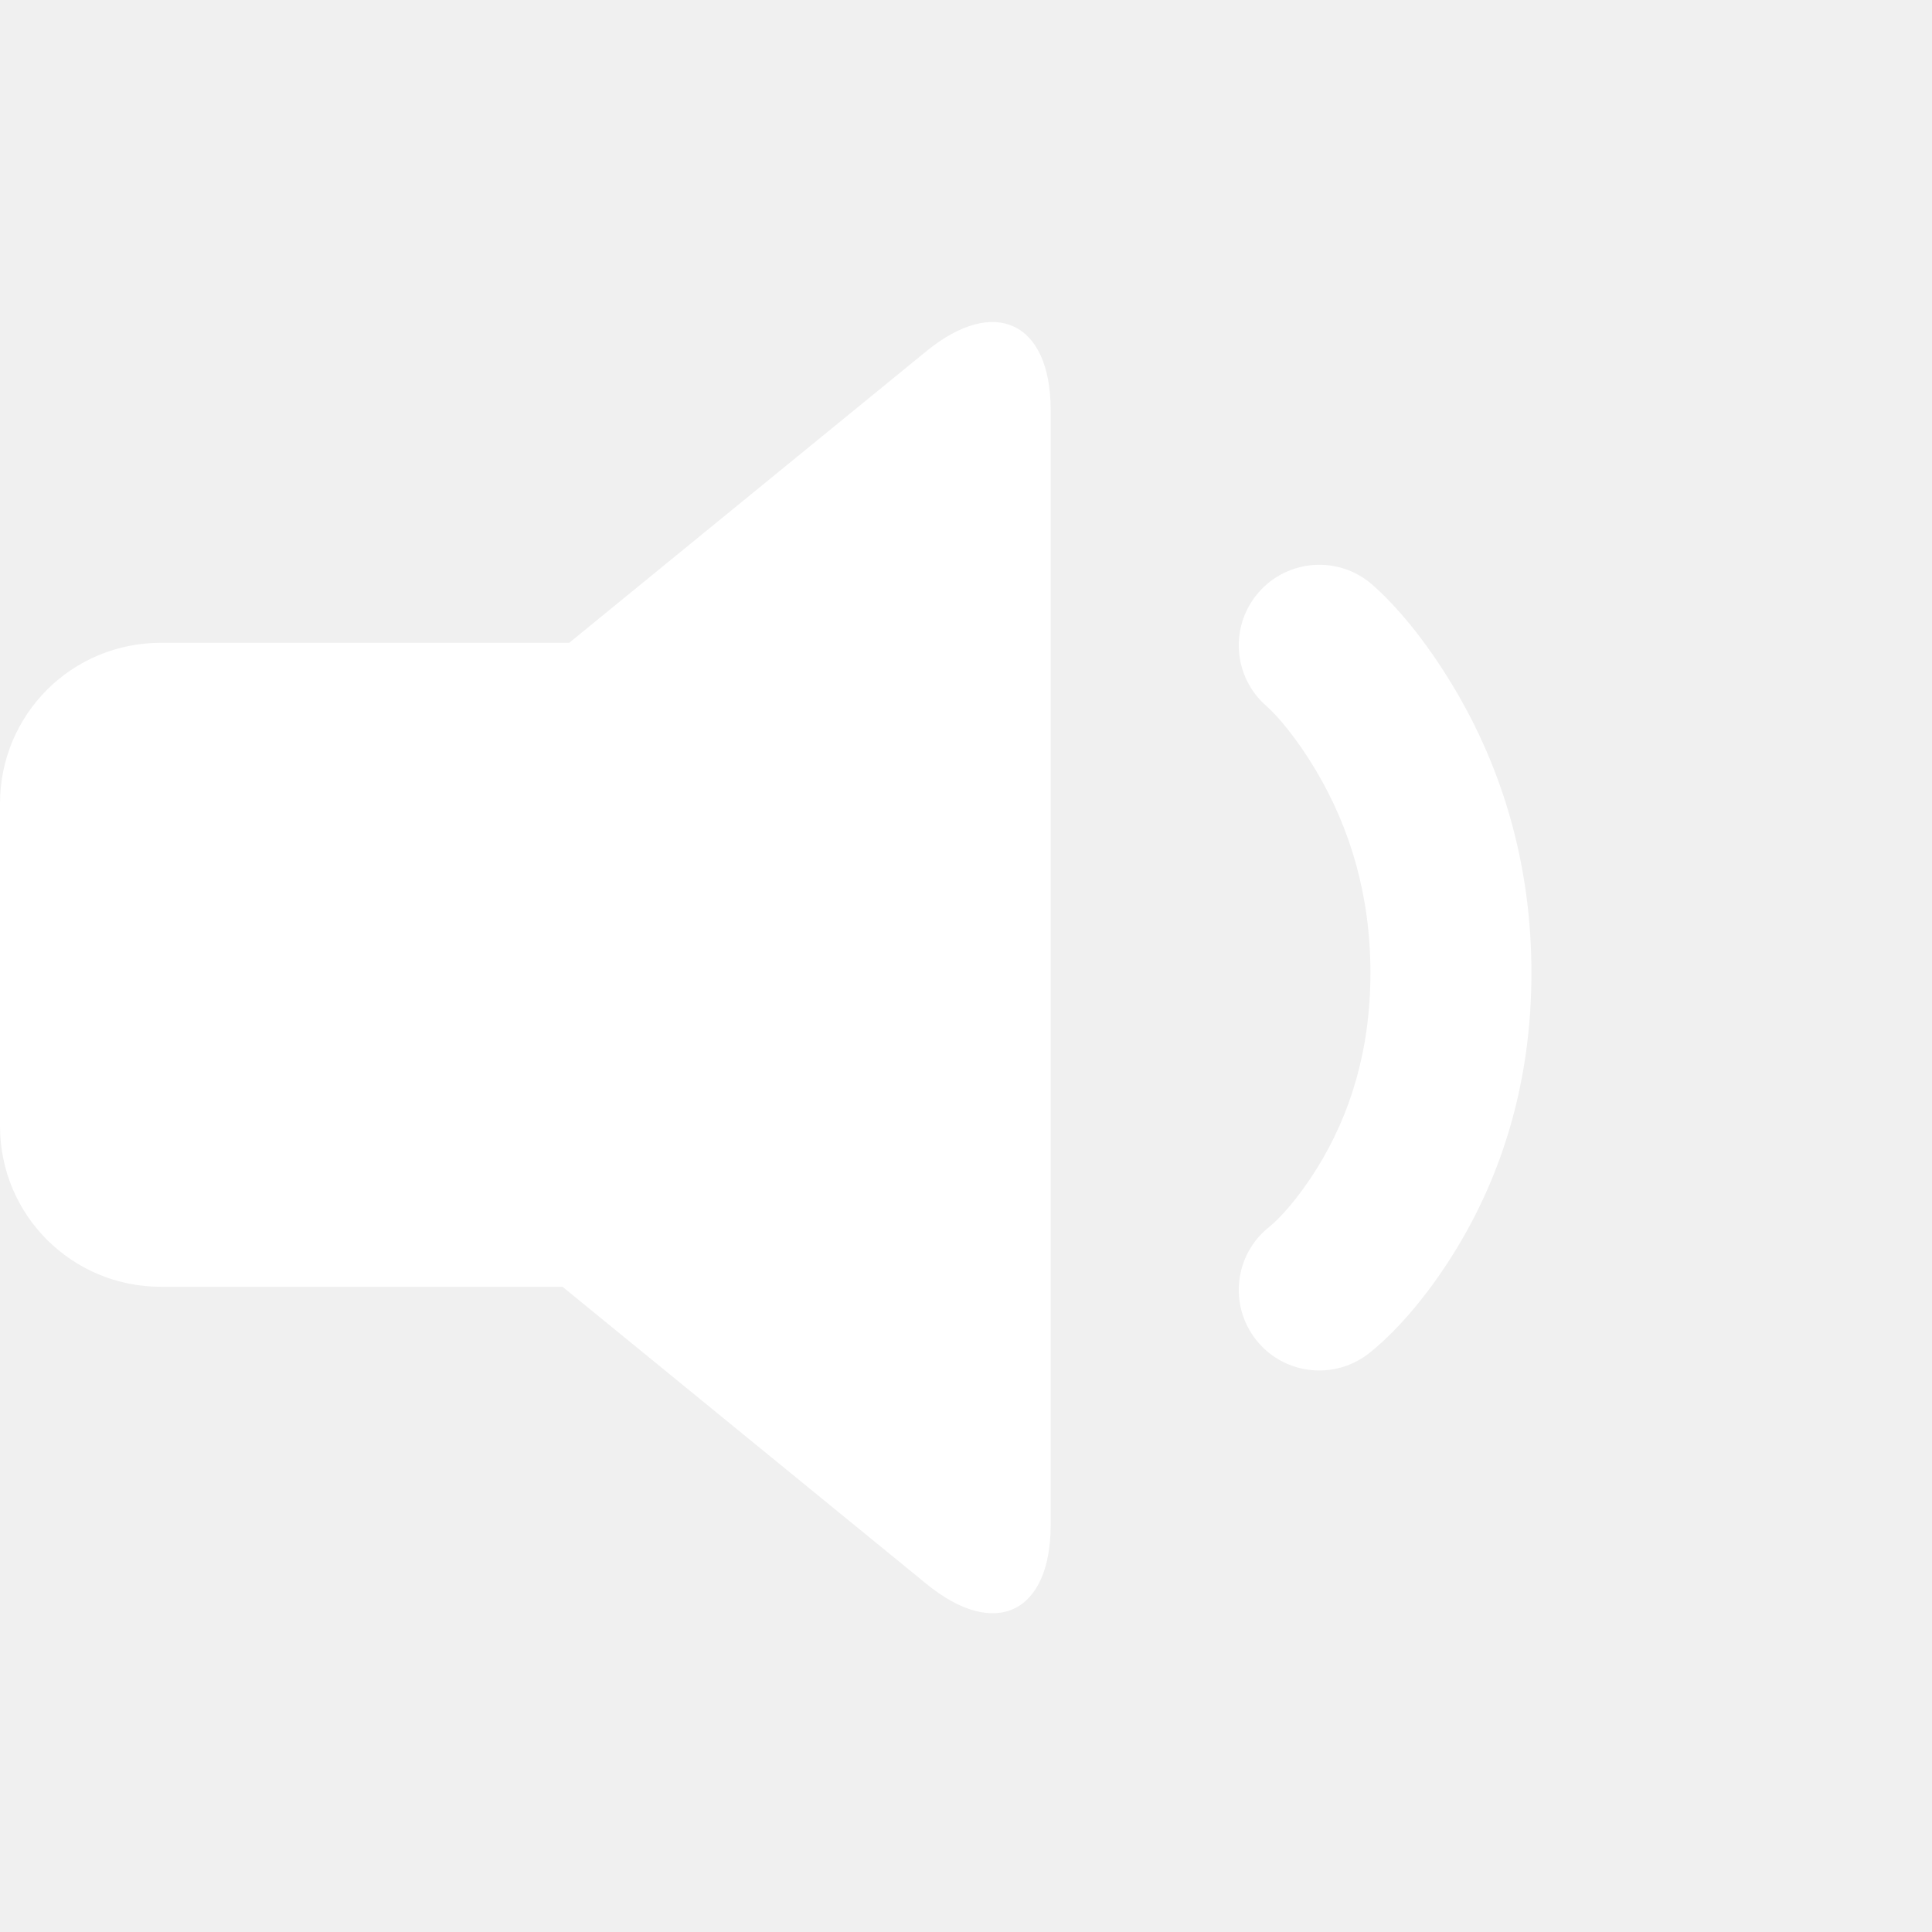
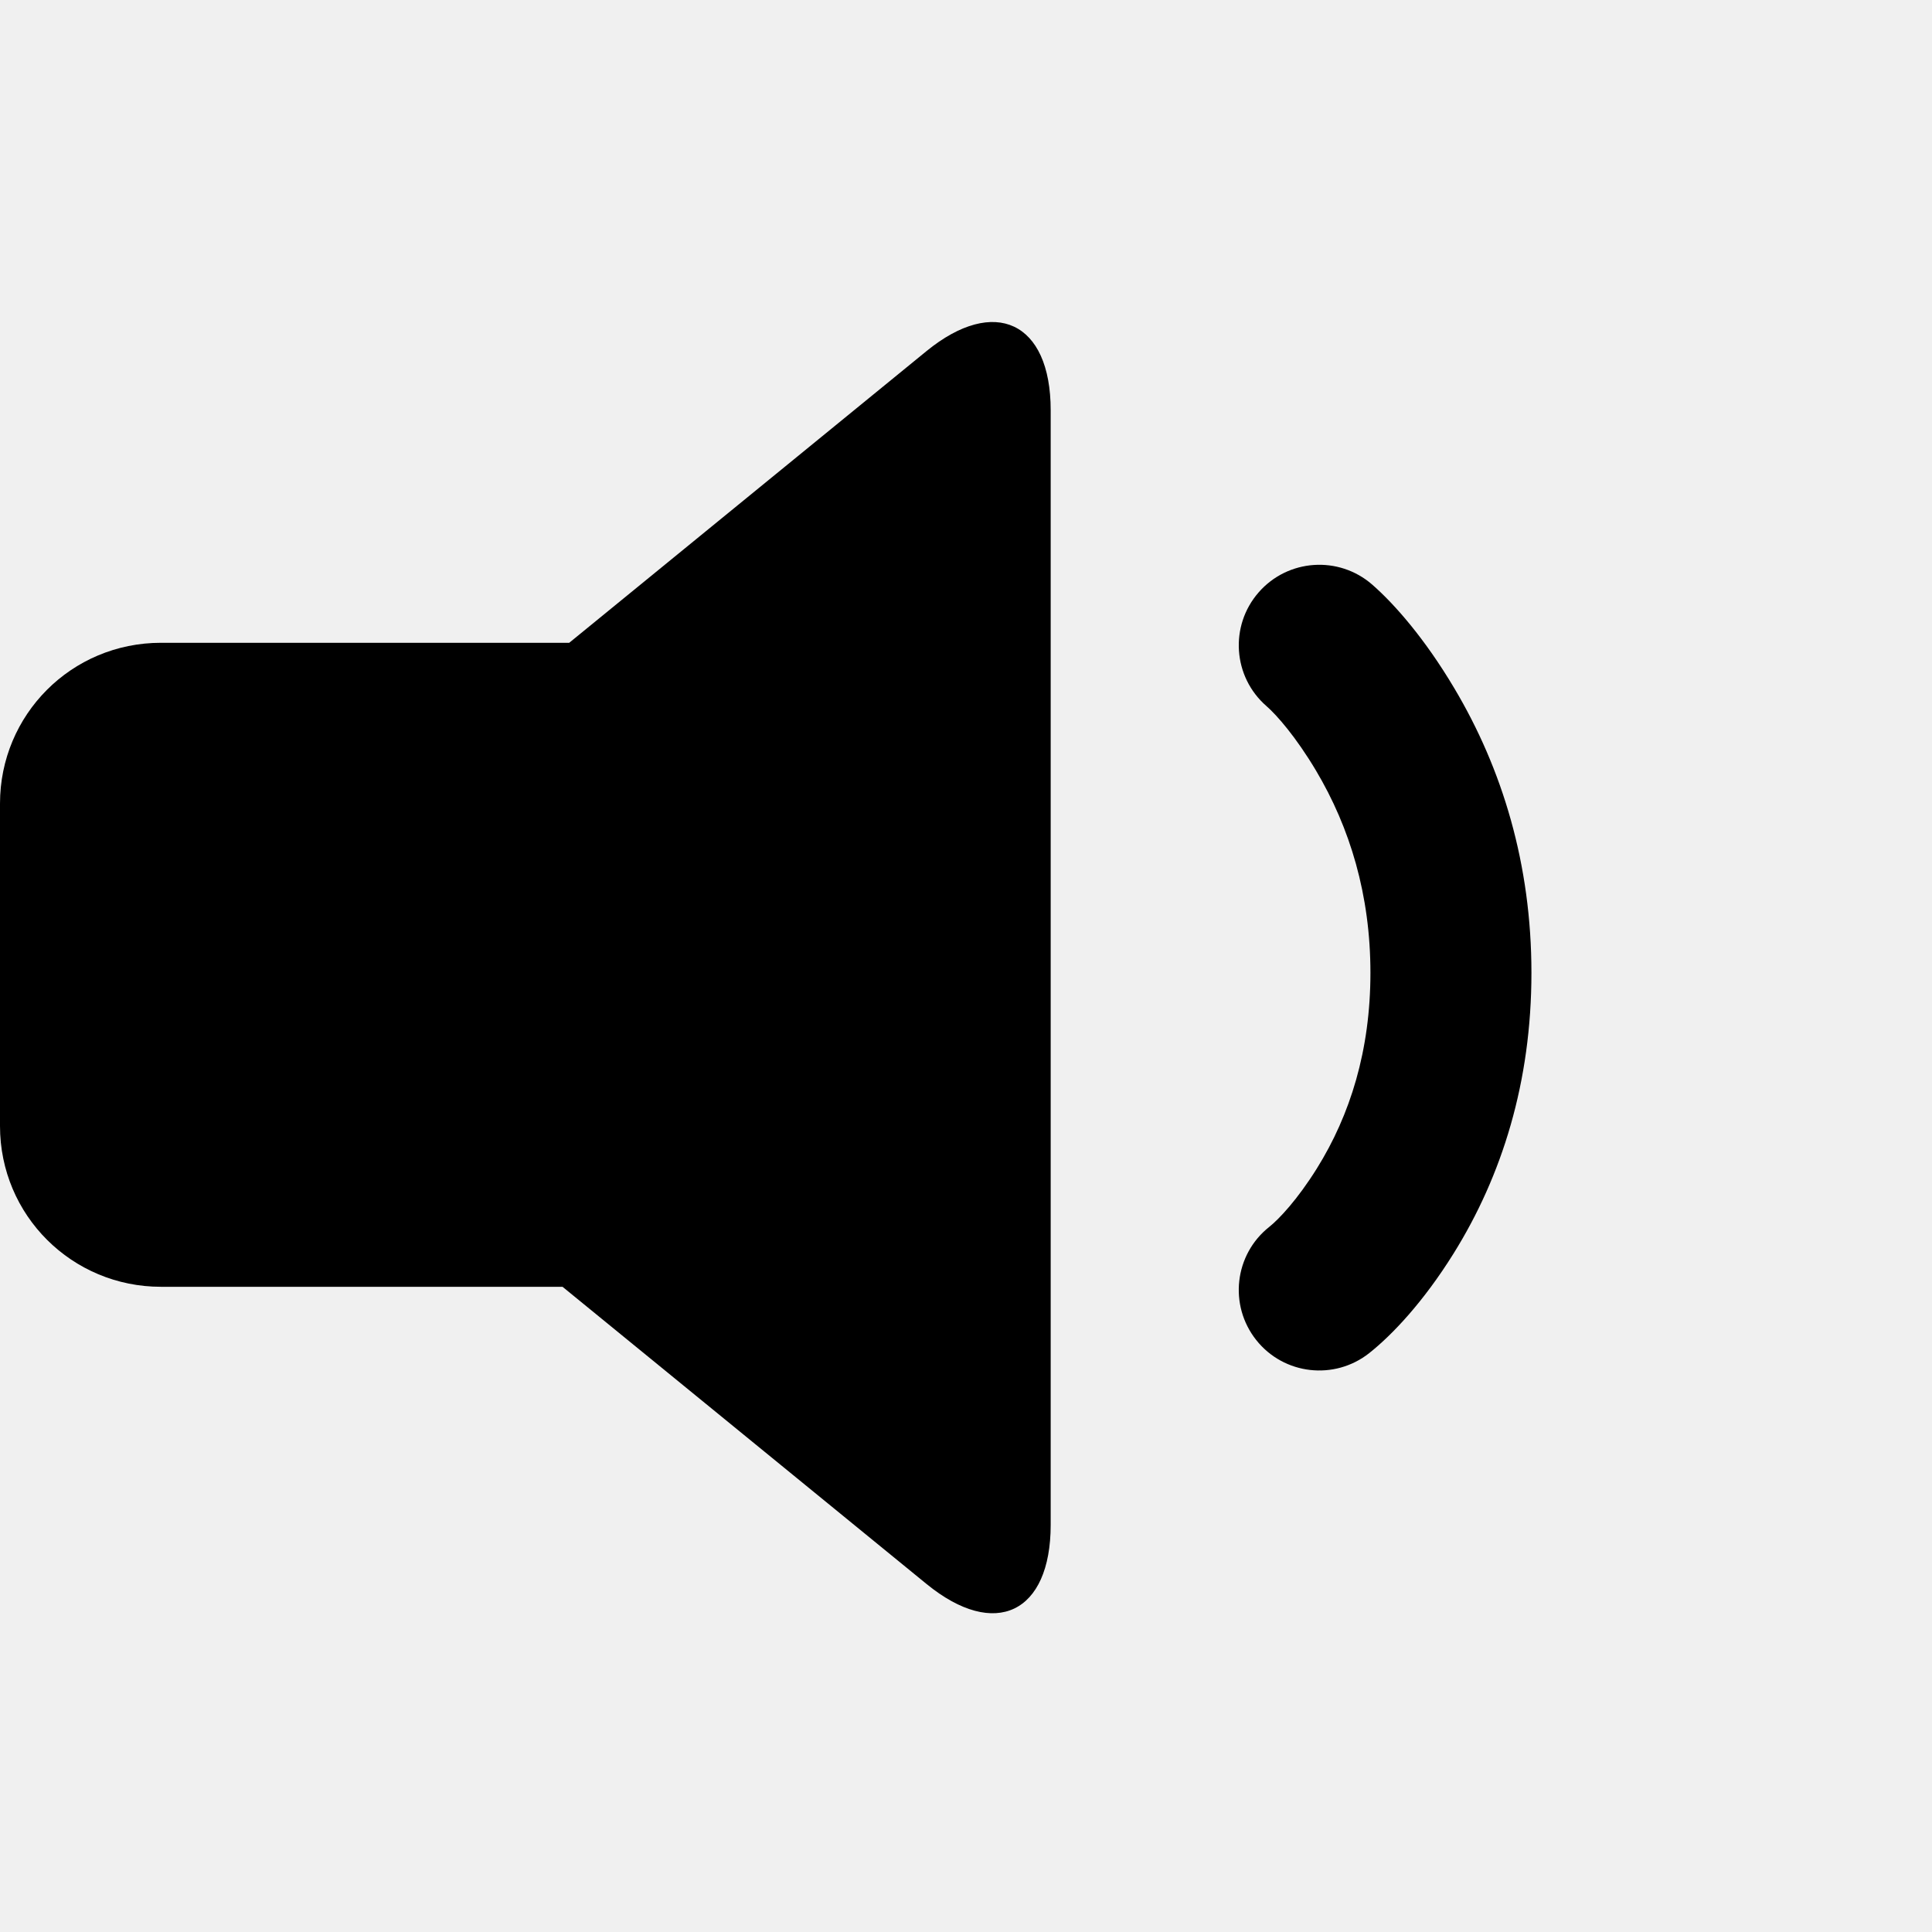
<svg xmlns="http://www.w3.org/2000/svg" width="24px" height="24px" viewBox="0 0 24 24" version="1.1">
  <defs />
  <g id="Welcome" stroke="none" stroke-width="1" fill="none" fill-rule="evenodd">
-     <g id="volume_1" fill="#FFFFFF">
+     <g id="volume_1" fill="#000000">
      <g id="Triangle-1-Copy-2-+-Line-+-Line-Copy" transform="translate(0, 4)">
        <path d="M7.071,3.985 L11.51,0.361 C12.352,-0.326 13.052,-0.005 13.052,1.096 L13.052,14.942 C13.052,16.039 12.361,16.372 11.51,15.677 L6.988,11.985 L2,11.985 C0.895,11.985 0,11.098 0,9.987 L0,5.983 C0,4.879 0.887,3.985 2,3.985 L7.071,3.985 Z" id="Triangle-1-Copy-2" />
        <path d="M15.731,4.77 C15.861,4.883 16.099,5.155 16.347,5.571 C16.77,6.282 17.024,7.118 17.024,8.085 C17.024,9.046 16.773,9.851 16.358,10.516 C16.117,10.902 15.888,11.145 15.767,11.241 C15.334,11.584 15.262,12.213 15.605,12.646 C15.948,13.079 16.577,13.151 17.01,12.808 C17.298,12.579 17.682,12.172 18.054,11.576 C18.661,10.604 19.024,9.437 19.024,8.085 C19.024,6.739 18.664,5.554 18.065,4.548 C17.7,3.934 17.325,3.506 17.046,3.262 C16.629,2.899 15.998,2.943 15.635,3.359 C15.272,3.775 15.315,4.407 15.731,4.77 L15.731,4.77 Z" id="Shape" />
      </g>
    </g>
  </g>
</svg>
